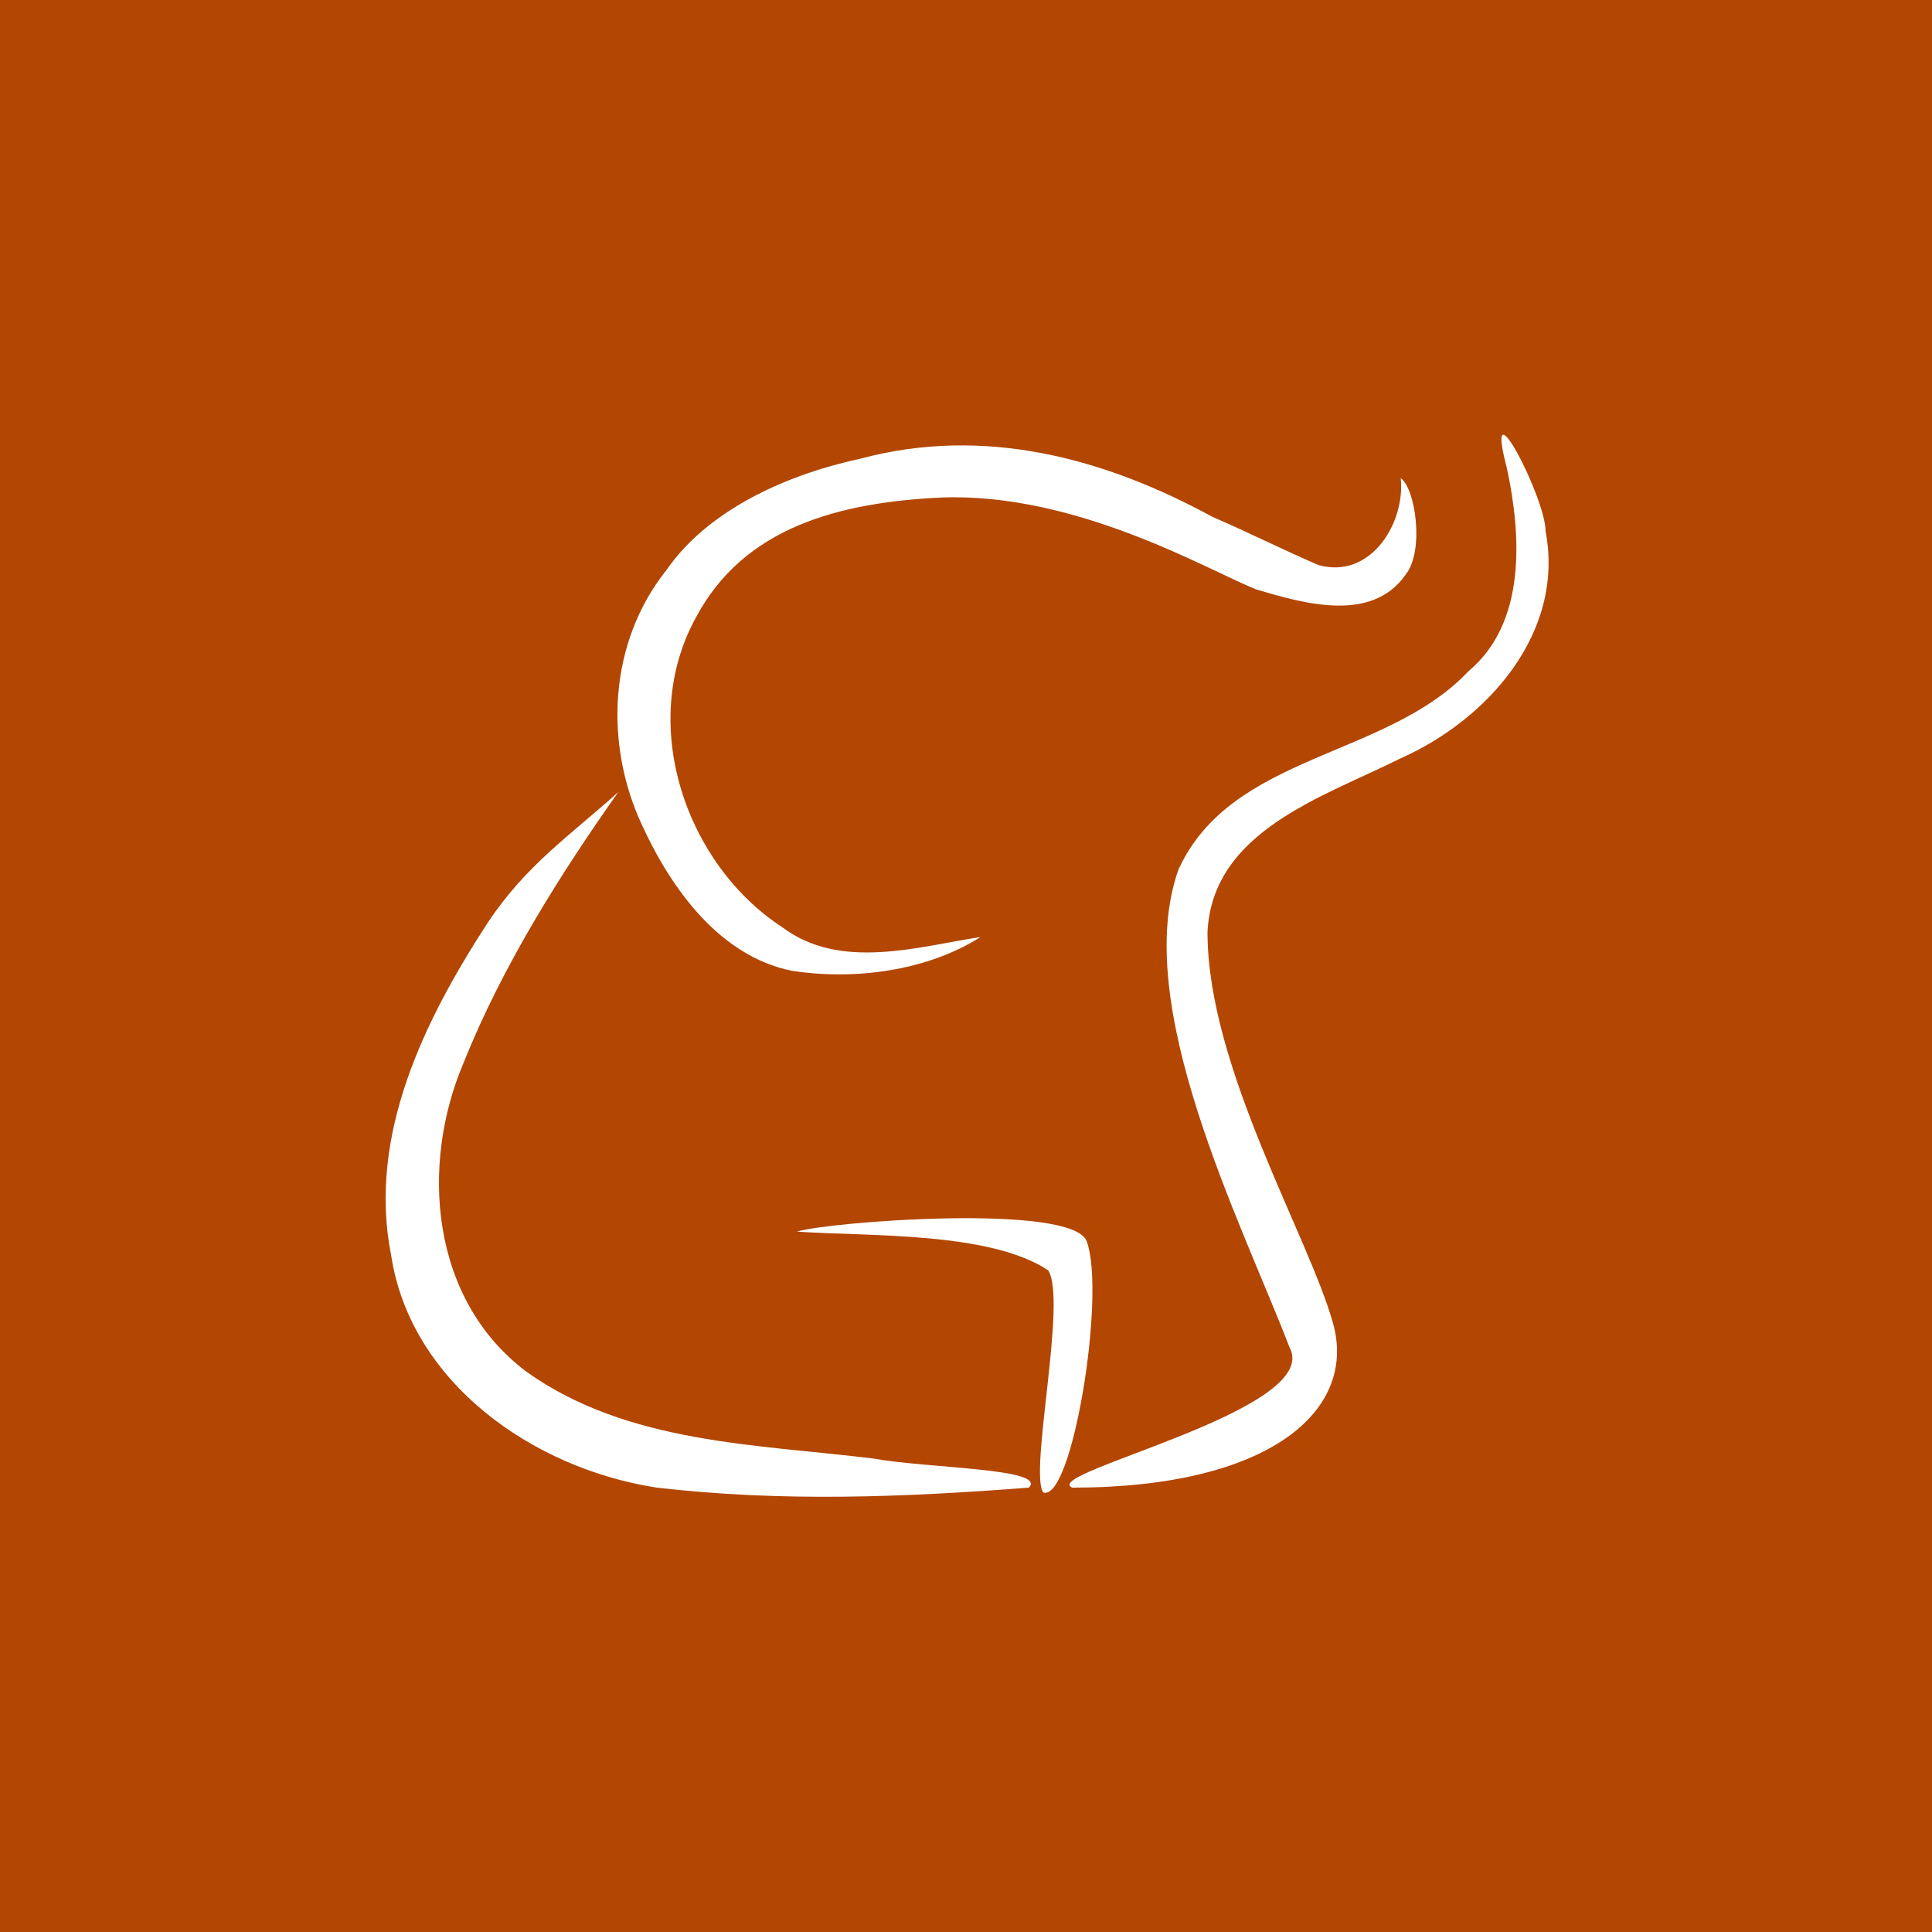
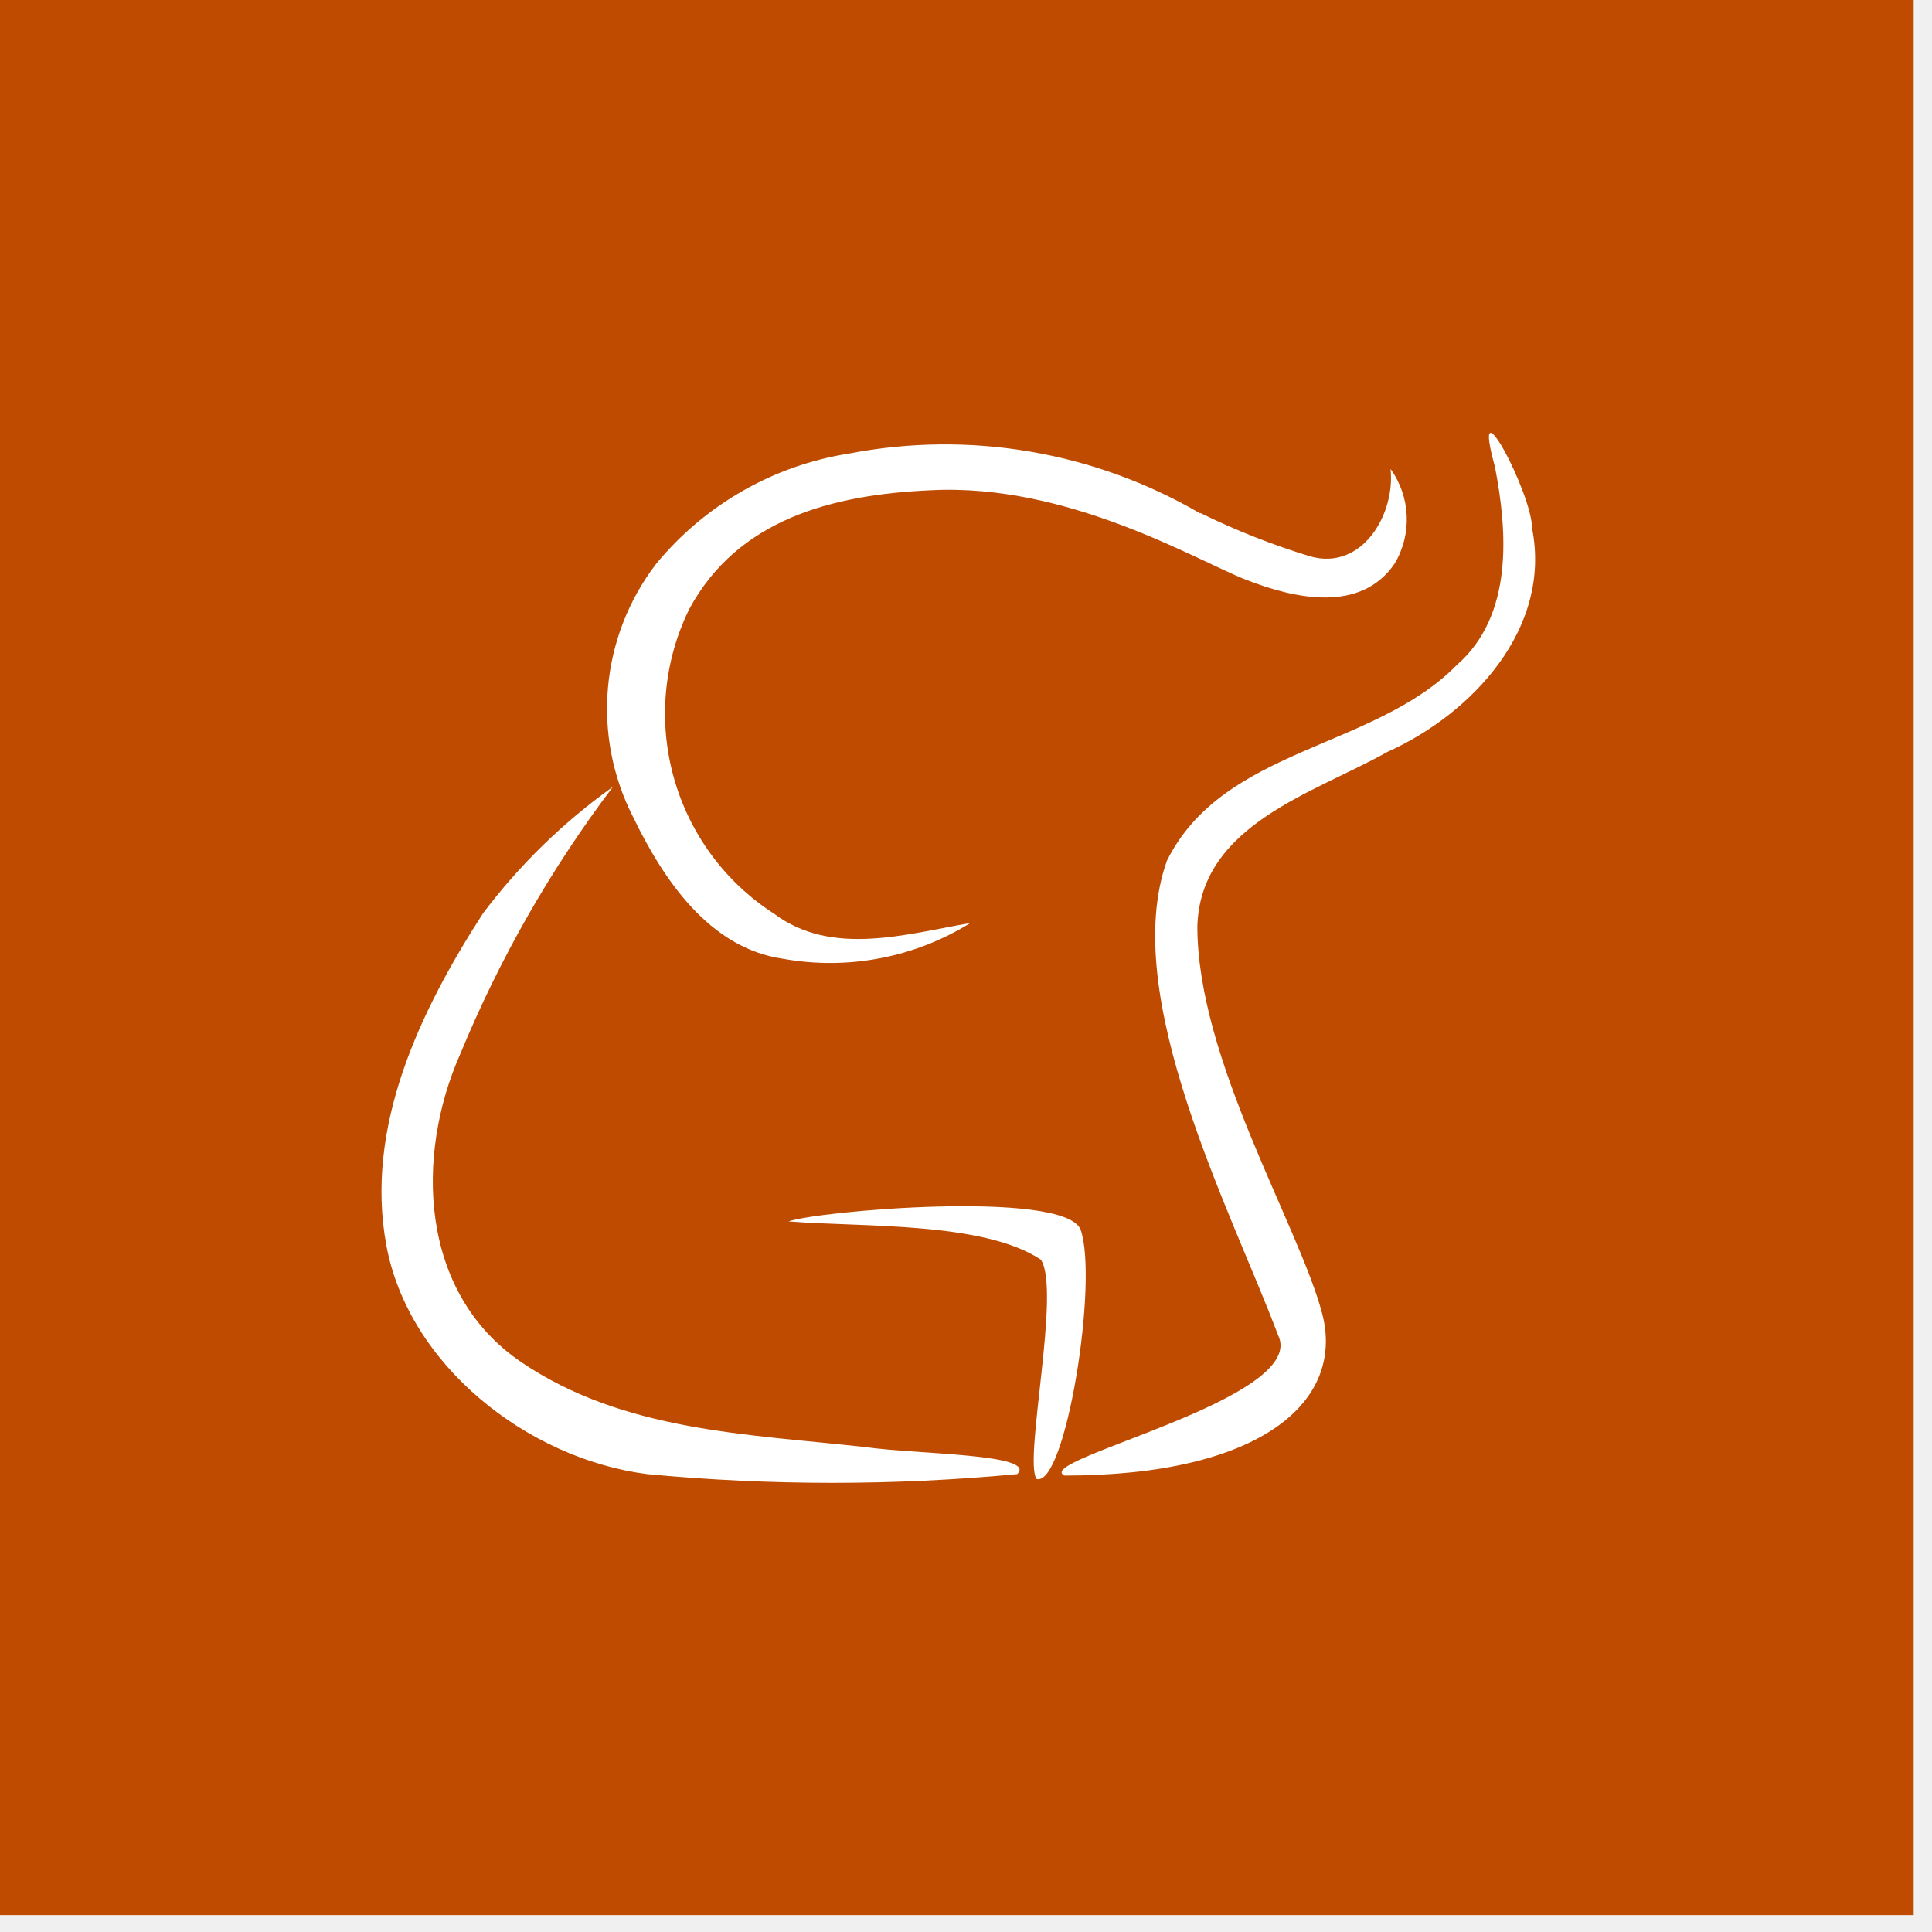
- <svg xmlns="http://www.w3.org/2000/svg" version="1.1" id="Layer_1" x="0px" y="0px" viewBox="0 0 40 40" style="enable-background:new 0 0 40 40;" xml:space="preserve">
-   <style type="text/css">
- 	.st0{fill:#FF6400;}
- 	.st1{opacity:0.3;}
- 	.st2{fill:#FFFFFF;}
- </style>
-   <g id="Page-1">
-     <g id="meneame-copy">
-       <g id="bg">
-         <g>
-           <rect id="path-1" class="st0" width="40" height="40" />
-         </g>
-         <g>
-           <g>
-             <g id="path-1_10_">
-               <rect class="st1" width="40" height="40" />
-             </g>
-           </g>
-         </g>
-       </g>
-       <path id="icon" class="st2" d="M30.4,13.9c-1.7,1.8-4.9,1.7-6,4.1c-1,2.8,1.3,7.3,2.3,9.9    c0.7,1.3-5.2,2.6-4.5,2.9c4.1,0,5.9-1.6,5.4-3.4c-0.5-1.8-2.6-5.3-2.6-8.1c0.1-2.1,2.4-2.8,4-3.6c1.8-0.8,3.4-2.6,3-4.7    c0-0.7-1.3-3.2-0.8-1.3C31.5,11.1,31.6,12.9,30.4,13.9z M25.1,10.7c-2.2-1.2-4.7-1.9-7.3-1.2c-1.4,0.3-3.1,1-4,2.3    c-1.2,1.5-1.3,3.6-0.5,5.3c0.6,1.3,1.6,2.7,3.1,3c1.3,0.2,2.8,0,3.9-0.7c-1.3,0.2-2.9,0.7-4.1-0.2c-2-1.3-3-4.2-1.8-6.4    c1-1.9,3-2.4,5.1-2.5c2.8-0.1,5.5,1.5,6.5,1.9c1,0.3,2.4,0.7,3.1-0.3c0.4-0.5,0.2-1.8-0.1-2c0.1,0.9-0.6,2.1-1.7,1.8    C26.6,11.4,25.8,11,25.1,10.7z M10.1,19.1c-1.3,2-2.5,4.4-2,6.9c0.4,2.6,2.9,4.4,5.5,4.8c2.6,0.3,5.1,0.2,7.7,0    c0.4-0.4-2.1-0.4-3.2-0.6c-2.4-0.3-5.1-0.3-7.2-1.8c-2-1.5-2.2-4.3-1.3-6.4c0.8-2,2-3.9,3.2-5.6C11.8,17.3,10.9,17.9,10.1,19.1z     M16.5,25.5c1.5,0.1,4,0,5.2,0.8c0.4,0.6-0.4,4.2-0.1,4.6c0.6,0.2,1.3-4.1,0.9-5.2C22.2,24.9,17.1,25.3,16.5,25.5z" />
-     </g>
-   </g>
+ <svg xmlns="http://www.w3.org/2000/svg" viewBox="0 0 40 40">
+   <defs>
+     <style>.a{fill:#ff6400;}.b{fill-opacity:0.25;}.c{fill:#fff;}</style>
+   </defs>
+   <rect class="a" width="39.62" height="39.65" />
+   <rect class="b" width="39.62" height="39.65" />
+   <path class="c" d="M30.16,13.77c-1.72,1.75-4.83,1.7-6,4.05-1,2.8,1.34,7.27,2.3,9.82,0.66,1.32-5.13,2.59-4.42,2.91,4.08,0,5.82-1.54,5.33-3.37s-2.58-5.24-2.58-8c0.06-2.11,2.42-2.76,3.93-3.61,1.76-.79,3.41-2.56,3-4.63,0-.73-1.29-3.16-0.77-1.28C31.21,11,31.34,12.74,30.16,13.77Zm-5.31-3.14a10.49,10.49,0,0,0-7.27-1.24,6.48,6.48,0,0,0-4,2.29,4.93,4.93,0,0,0-.47,5.24c0.62,1.28,1.57,2.71,3.1,2.93a5.5,5.5,0,0,0,3.88-.74c-1.33.23-2.87,0.7-4.06-.19a4.93,4.93,0,0,1-1.76-6.31c1-1.85,2.94-2.37,5-2.46C22.11,10,24.77,11.6,25.79,12s2.39,0.7,3.09-.34a1.79,1.79,0,0,0-.09-1.95c0.1,0.94-.59,2.11-1.66,1.81A15.23,15.23,0,0,1,24.85,10.62ZM10,18.91c-1.29,2-2.46,4.41-2,6.88s2.91,4.41,5.4,4.73a40.67,40.67,0,0,0,7.66,0c0.43-.42-2.09-0.41-3.15-0.56-2.42-.27-5-0.32-7.12-1.76s-2.19-4.29-1.26-6.38a24.89,24.89,0,0,1,3.16-5.53A12.33,12.33,0,0,0,10,18.91Zm6.36,6.38c1.51,0.12,4,0,5.19.79,0.42,0.63-.36,4.14-0.09,4.54,0.6,0.18,1.29-4.11.91-5.17C22,24.63,16.92,25.07,16.32,25.29Z" />
</svg>
